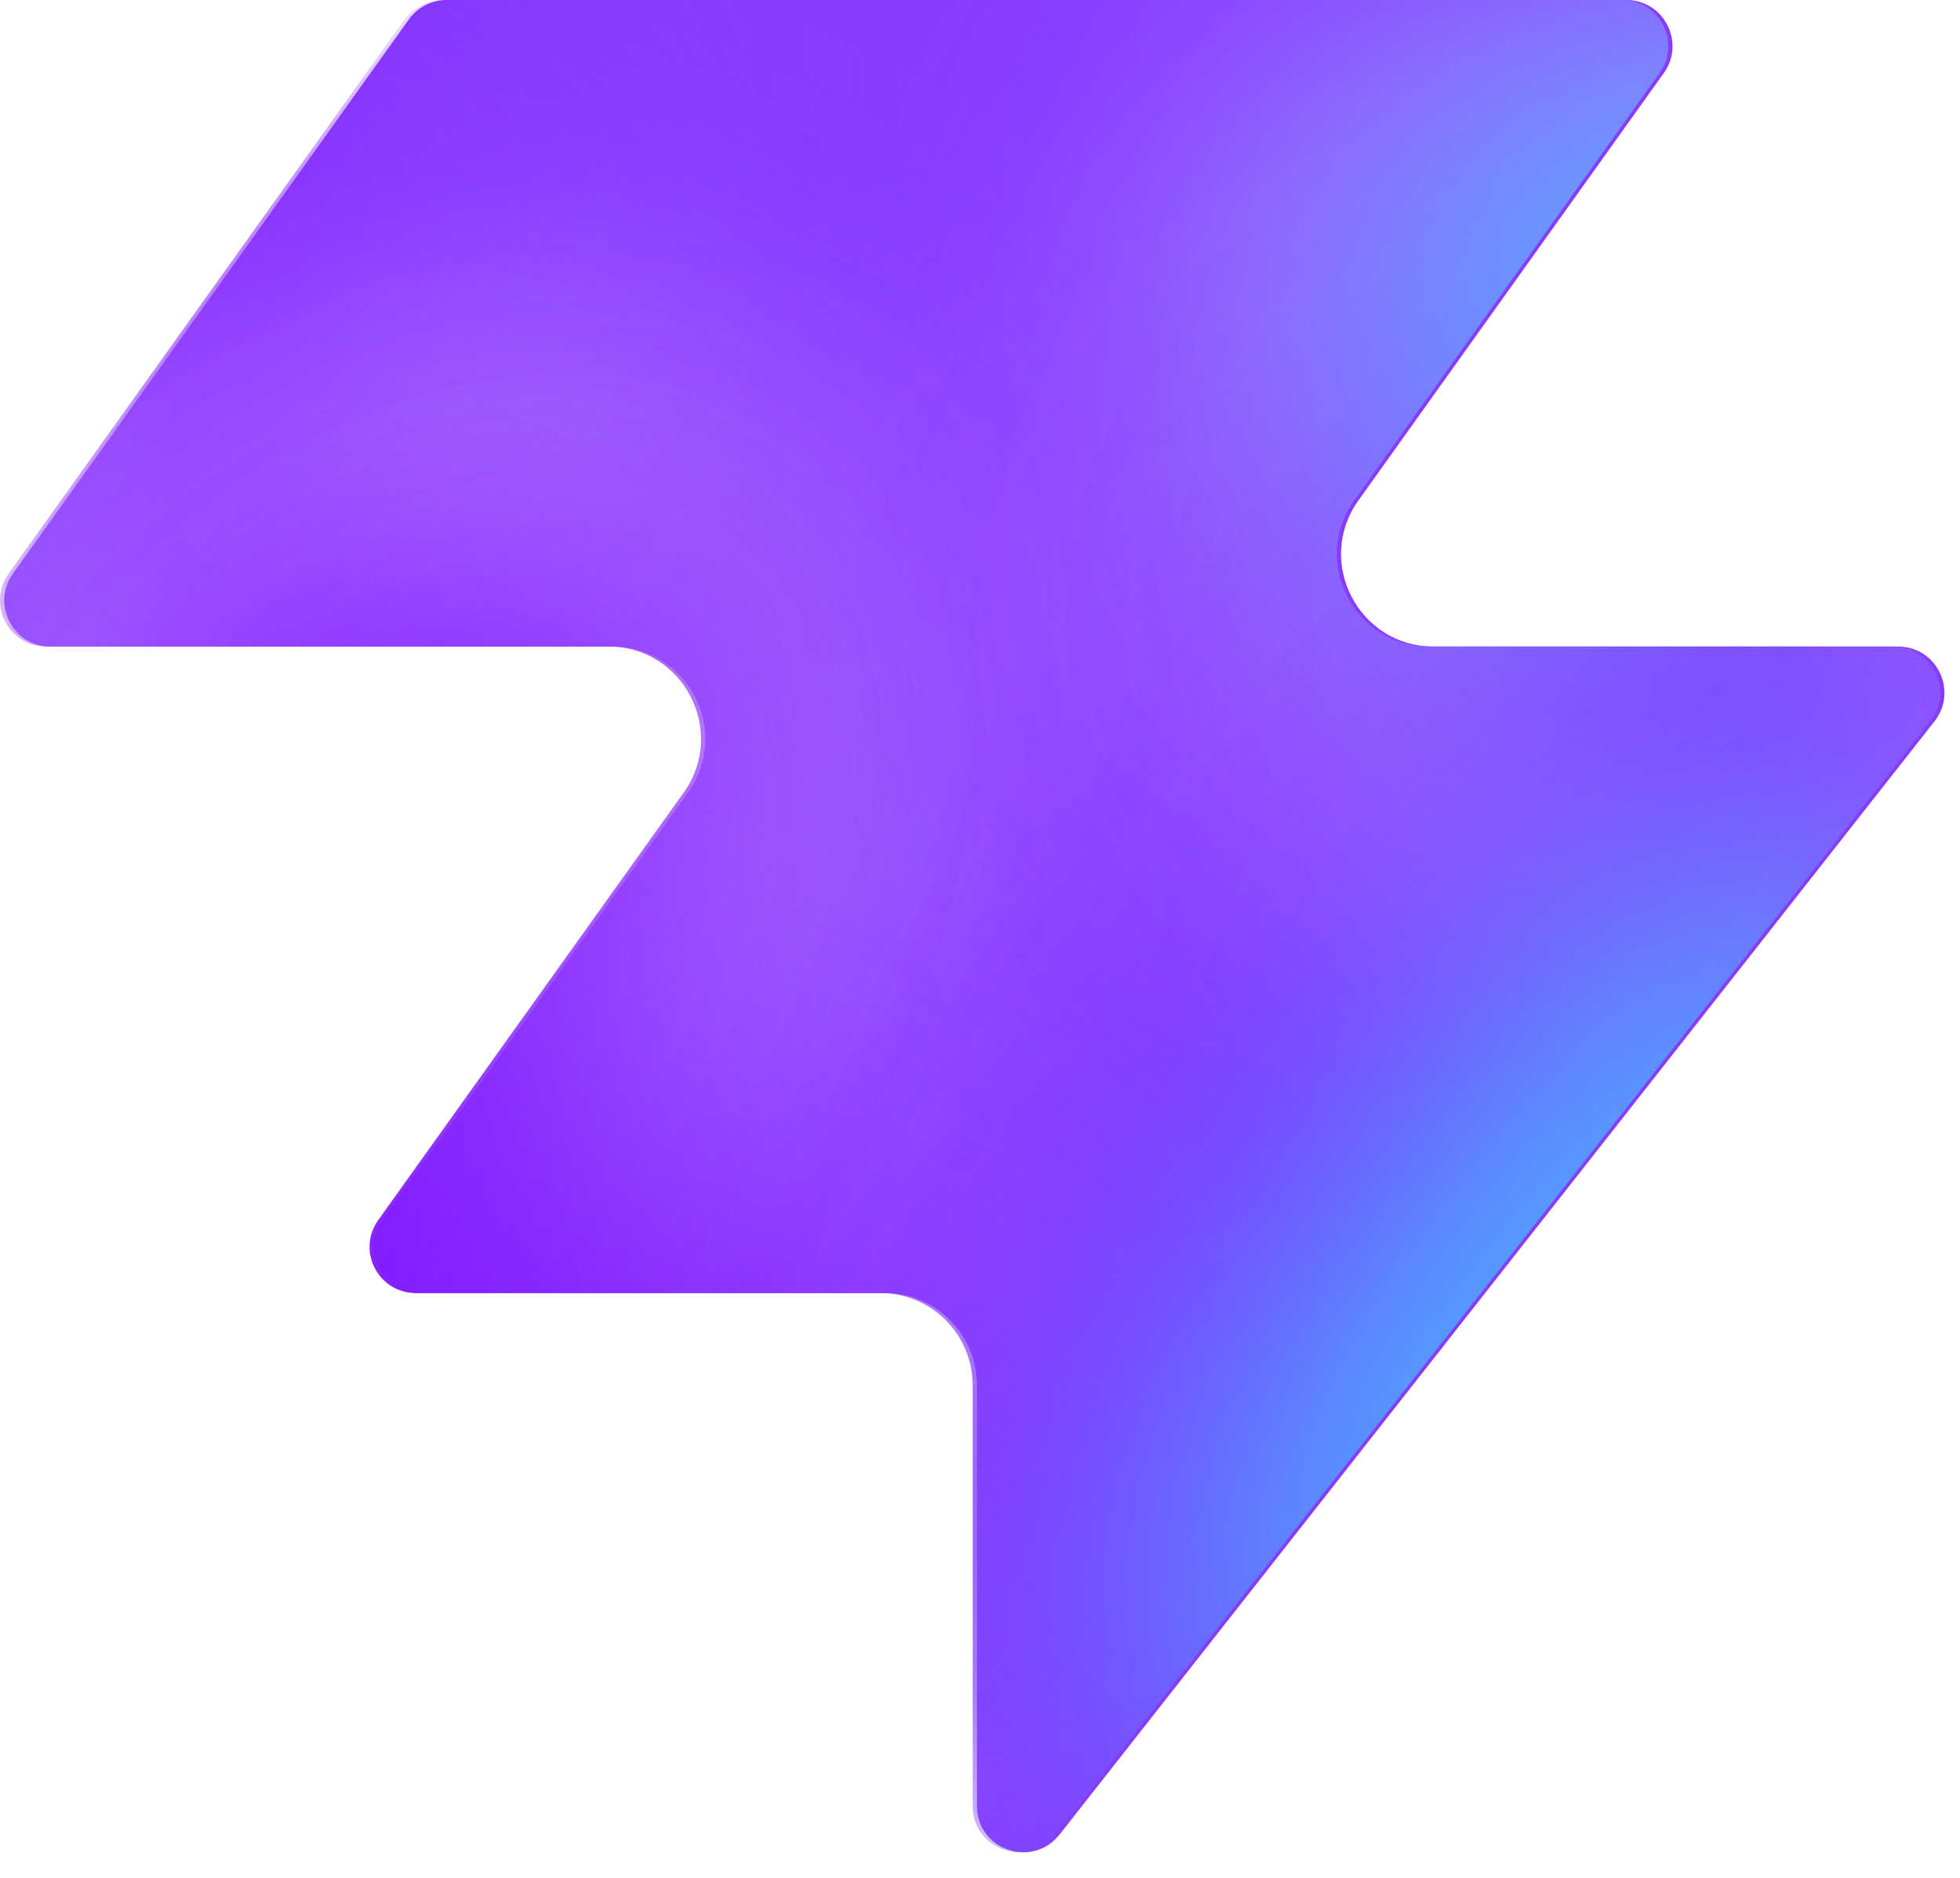
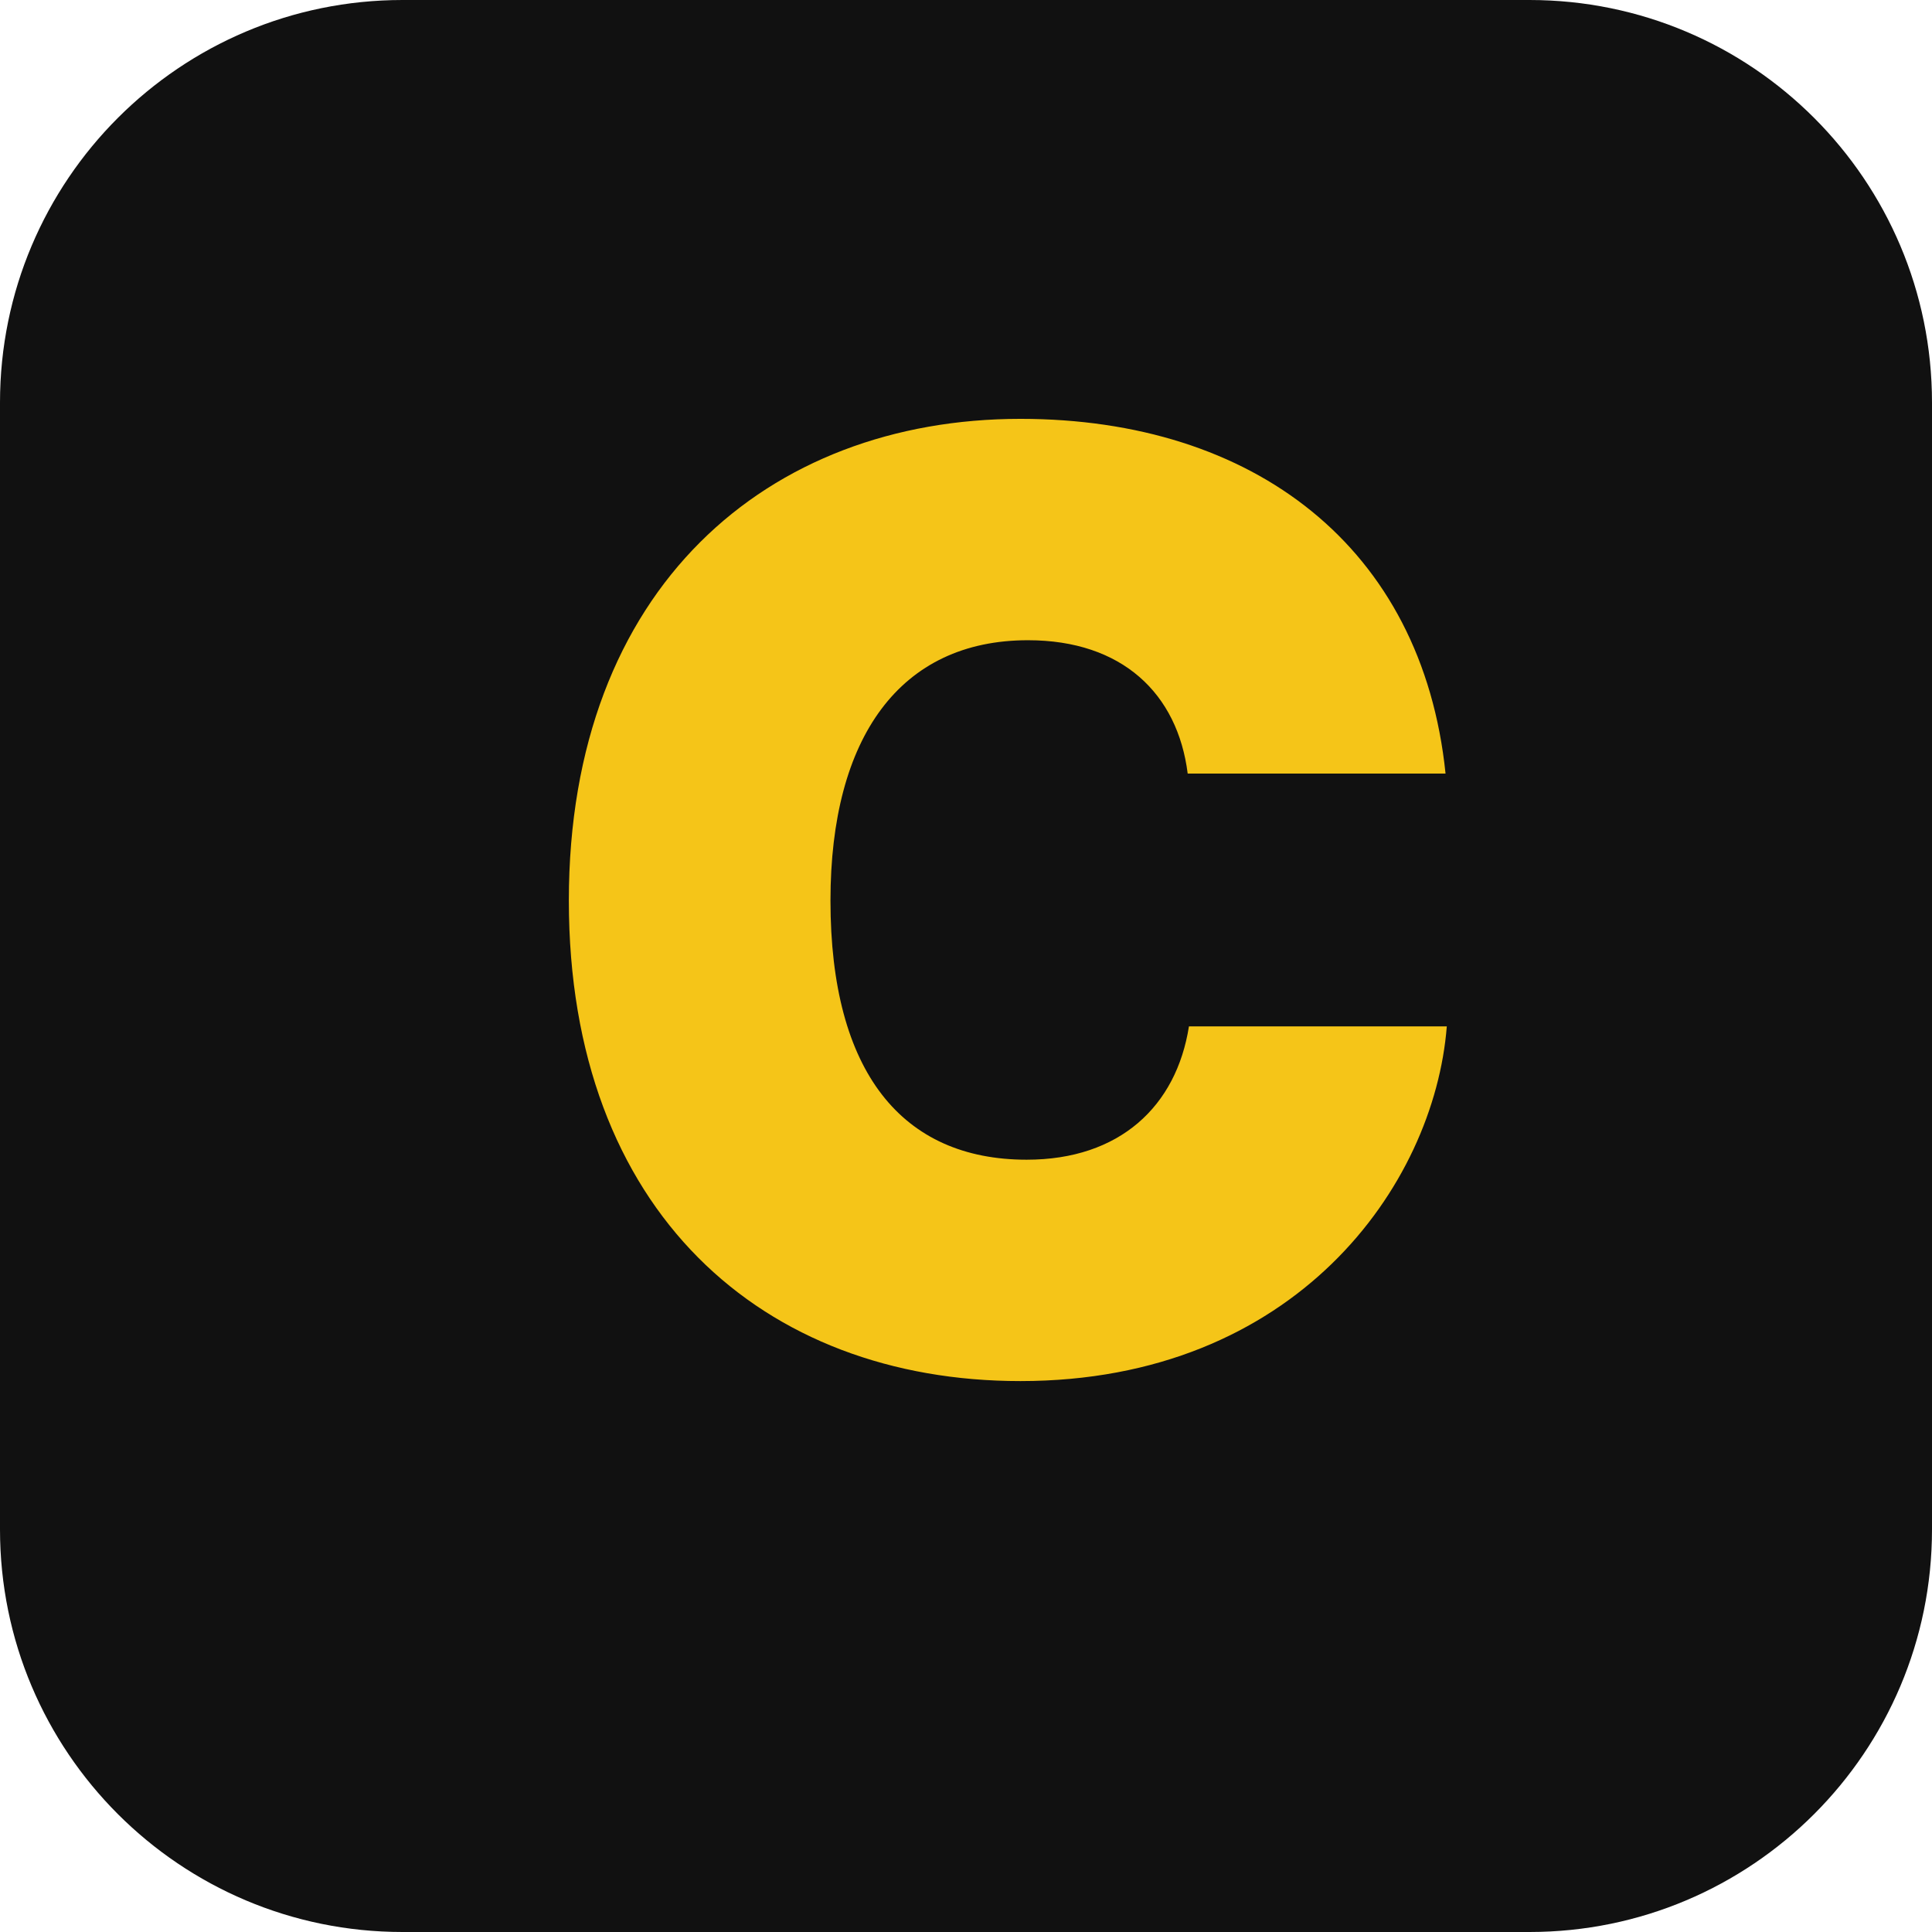
- <svg xmlns="http://www.w3.org/2000/svg" width="48" height="46" fill="none" viewBox="0 0 48 46">
-   <path fill="#863bff" d="M25.946 44.938c-.664.845-2.021.375-2.021-.698V33.937a2.26 2.26 0 0 0-2.262-2.262H10.287c-.92 0-1.456-1.04-.92-1.788l7.48-10.471c1.07-1.497 0-3.578-1.842-3.578H1.237c-.92 0-1.456-1.04-.92-1.788L10.013.474c.214-.297.556-.474.92-.474h28.894c.92 0 1.456 1.04.92 1.788l-7.48 10.471c-1.07 1.498 0 3.579 1.842 3.579h11.377c.943 0 1.473 1.088.89 1.83L25.947 44.94z" style="fill:#863bff;fill:color(display-p3 .525 .23 1);fill-opacity:1" />
-   <mask id="a" width="48" height="46" x="0" y="0" maskUnits="userSpaceOnUse" style="mask-type:alpha">
-     <path fill="#000" d="M25.842 44.938c-.664.844-2.021.375-2.021-.698V33.937a2.26 2.26 0 0 0-2.262-2.262H10.183c-.92 0-1.456-1.04-.92-1.788l7.48-10.471c1.07-1.498 0-3.579-1.842-3.579H1.133c-.92 0-1.456-1.04-.92-1.787L9.91.473c.214-.297.556-.474.92-.474h28.894c.92 0 1.456 1.04.92 1.788l-7.48 10.471c-1.07 1.498 0 3.578 1.842 3.578h11.377c.943 0 1.473 1.088.89 1.832L25.843 44.94z" style="fill:#000;fill-opacity:1" />
-   </mask>
-   <g mask="url(#a)">
-     <g filter="url(#b)">
-       <ellipse cx="5.508" cy="14.704" fill="#ede6ff" rx="5.508" ry="14.704" style="fill:#ede6ff;fill:color(display-p3 .927 .903 1);fill-opacity:1" transform="matrix(.00324 1 1 -.00324 -4.47 31.516)" />
-     </g>
-     <g filter="url(#c)">
-       <ellipse cx="10.399" cy="29.851" fill="#ede6ff" rx="10.399" ry="29.851" style="fill:#ede6ff;fill:color(display-p3 .927 .903 1);fill-opacity:1" transform="matrix(.00324 1 1 -.00324 -39.328 7.883)" />
-     </g>
-     <g filter="url(#d)">
-       <ellipse cx="5.508" cy="30.487" fill="#7e14ff" rx="5.508" ry="30.487" style="fill:#7e14ff;fill:color(display-p3 .492 .077 1);fill-opacity:1" transform="rotate(89.814 -25.913 -14.639)scale(1 -1)" />
-     </g>
-     <g filter="url(#e)">
-       <ellipse cx="5.508" cy="30.599" fill="#7e14ff" rx="5.508" ry="30.599" style="fill:#7e14ff;fill:color(display-p3 .492 .077 1);fill-opacity:1" transform="rotate(89.814 -32.644 -3.334)scale(1 -1)" />
-     </g>
-     <g filter="url(#f)">
-       <ellipse cx="5.508" cy="30.599" fill="#7e14ff" rx="5.508" ry="30.599" style="fill:#7e14ff;fill:color(display-p3 .492 .077 1);fill-opacity:1" transform="matrix(.00324 1 1 -.00324 -34.34 30.47)" />
-     </g>
-     <g filter="url(#g)">
-       <ellipse cx="14.072" cy="22.078" fill="#ede6ff" rx="14.072" ry="22.078" style="fill:#ede6ff;fill:color(display-p3 .927 .903 1);fill-opacity:1" transform="rotate(93.35 24.506 48.493)scale(-1 1)" />
-     </g>
-     <g filter="url(#h)">
-       <ellipse cx="3.47" cy="21.501" fill="#7e14ff" rx="3.47" ry="21.501" style="fill:#7e14ff;fill:color(display-p3 .492 .077 1);fill-opacity:1" transform="rotate(89.009 28.708 47.59)scale(-1 1)" />
-     </g>
-     <g filter="url(#i)">
-       <ellipse cx="3.47" cy="21.501" fill="#7e14ff" rx="3.47" ry="21.501" style="fill:#7e14ff;fill:color(display-p3 .492 .077 1);fill-opacity:1" transform="rotate(89.009 28.708 47.59)scale(-1 1)" />
-     </g>
-     <g filter="url(#j)">
-       <ellipse cx=".387" cy="8.972" fill="#7e14ff" rx="4.407" ry="29.108" style="fill:#7e14ff;fill:color(display-p3 .492 .077 1);fill-opacity:1" transform="rotate(39.51 .387 8.972)" />
-     </g>
-     <g filter="url(#k)">
-       <ellipse cx="47.523" cy="-6.092" fill="#7e14ff" rx="4.407" ry="29.108" style="fill:#7e14ff;fill:color(display-p3 .492 .077 1);fill-opacity:1" transform="rotate(37.892 47.523 -6.092)" />
-     </g>
-     <g filter="url(#l)">
-       <ellipse cx="41.412" cy="6.333" fill="#47bfff" rx="5.971" ry="9.665" style="fill:#47bfff;fill:color(display-p3 .28 .748 1);fill-opacity:1" transform="rotate(37.892 41.412 6.333)" />
-     </g>
-     <g filter="url(#m)">
-       <ellipse cx="-1.879" cy="38.332" fill="#7e14ff" rx="4.407" ry="29.108" style="fill:#7e14ff;fill:color(display-p3 .492 .077 1);fill-opacity:1" transform="rotate(37.892 -1.88 38.332)" />
-     </g>
-     <g filter="url(#n)">
-       <ellipse cx="-1.879" cy="38.332" fill="#7e14ff" rx="4.407" ry="29.108" style="fill:#7e14ff;fill:color(display-p3 .492 .077 1);fill-opacity:1" transform="rotate(37.892 -1.88 38.332)" />
-     </g>
-     <g filter="url(#o)">
-       <ellipse cx="35.651" cy="29.907" fill="#7e14ff" rx="4.407" ry="29.108" style="fill:#7e14ff;fill:color(display-p3 .492 .077 1);fill-opacity:1" transform="rotate(37.892 35.651 29.907)" />
-     </g>
-     <g filter="url(#p)">
-       <ellipse cx="38.418" cy="32.4" fill="#47bfff" rx="5.971" ry="15.297" style="fill:#47bfff;fill:color(display-p3 .28 .748 1);fill-opacity:1" transform="rotate(37.892 38.418 32.4)" />
-     </g>
-   </g>
-   <defs>
-     <filter id="b" width="60.045" height="41.654" x="-19.77" y="16.149" color-interpolation-filters="sRGB" filterUnits="userSpaceOnUse">
-       <feFlood flood-opacity="0" result="BackgroundImageFix" />
-       <feBlend in="SourceGraphic" in2="BackgroundImageFix" result="shape" />
-       <feGaussianBlur result="effect1_foregroundBlur_2002_17158" stdDeviation="7.659" />
-     </filter>
-     <filter id="c" width="90.34" height="51.437" x="-54.613" y="-7.533" color-interpolation-filters="sRGB" filterUnits="userSpaceOnUse">
-       <feFlood flood-opacity="0" result="BackgroundImageFix" />
-       <feBlend in="SourceGraphic" in2="BackgroundImageFix" result="shape" />
-       <feGaussianBlur result="effect1_foregroundBlur_2002_17158" stdDeviation="7.659" />
-     </filter>
-     <filter id="d" width="79.355" height="29.4" x="-49.64" y="2.03" color-interpolation-filters="sRGB" filterUnits="userSpaceOnUse">
-       <feFlood flood-opacity="0" result="BackgroundImageFix" />
-       <feBlend in="SourceGraphic" in2="BackgroundImageFix" result="shape" />
-       <feGaussianBlur result="effect1_foregroundBlur_2002_17158" stdDeviation="4.596" />
-     </filter>
-     <filter id="e" width="79.579" height="29.4" x="-45.045" y="20.029" color-interpolation-filters="sRGB" filterUnits="userSpaceOnUse">
-       <feFlood flood-opacity="0" result="BackgroundImageFix" />
-       <feBlend in="SourceGraphic" in2="BackgroundImageFix" result="shape" />
-       <feGaussianBlur result="effect1_foregroundBlur_2002_17158" stdDeviation="4.596" />
-     </filter>
-     <filter id="f" width="79.579" height="29.4" x="-43.513" y="21.178" color-interpolation-filters="sRGB" filterUnits="userSpaceOnUse">
-       <feFlood flood-opacity="0" result="BackgroundImageFix" />
-       <feBlend in="SourceGraphic" in2="BackgroundImageFix" result="shape" />
-       <feGaussianBlur result="effect1_foregroundBlur_2002_17158" stdDeviation="4.596" />
-     </filter>
-     <filter id="g" width="74.749" height="58.852" x="15.756" y="-17.901" color-interpolation-filters="sRGB" filterUnits="userSpaceOnUse">
-       <feFlood flood-opacity="0" result="BackgroundImageFix" />
-       <feBlend in="SourceGraphic" in2="BackgroundImageFix" result="shape" />
-       <feGaussianBlur result="effect1_foregroundBlur_2002_17158" stdDeviation="7.659" />
-     </filter>
-     <filter id="h" width="61.377" height="25.362" x="23.548" y="2.284" color-interpolation-filters="sRGB" filterUnits="userSpaceOnUse">
-       <feFlood flood-opacity="0" result="BackgroundImageFix" />
-       <feBlend in="SourceGraphic" in2="BackgroundImageFix" result="shape" />
-       <feGaussianBlur result="effect1_foregroundBlur_2002_17158" stdDeviation="4.596" />
-     </filter>
-     <filter id="i" width="61.377" height="25.362" x="23.548" y="2.284" color-interpolation-filters="sRGB" filterUnits="userSpaceOnUse">
-       <feFlood flood-opacity="0" result="BackgroundImageFix" />
-       <feBlend in="SourceGraphic" in2="BackgroundImageFix" result="shape" />
-       <feGaussianBlur result="effect1_foregroundBlur_2002_17158" stdDeviation="4.596" />
-     </filter>
-     <filter id="j" width="56.045" height="63.649" x="-27.636" y="-22.853" color-interpolation-filters="sRGB" filterUnits="userSpaceOnUse">
-       <feFlood flood-opacity="0" result="BackgroundImageFix" />
-       <feBlend in="SourceGraphic" in2="BackgroundImageFix" result="shape" />
-       <feGaussianBlur result="effect1_foregroundBlur_2002_17158" stdDeviation="4.596" />
-     </filter>
-     <filter id="k" width="54.814" height="64.646" x="20.116" y="-38.415" color-interpolation-filters="sRGB" filterUnits="userSpaceOnUse">
-       <feFlood flood-opacity="0" result="BackgroundImageFix" />
-       <feBlend in="SourceGraphic" in2="BackgroundImageFix" result="shape" />
-       <feGaussianBlur result="effect1_foregroundBlur_2002_17158" stdDeviation="4.596" />
-     </filter>
-     <filter id="l" width="33.541" height="35.313" x="24.641" y="-11.323" color-interpolation-filters="sRGB" filterUnits="userSpaceOnUse">
-       <feFlood flood-opacity="0" result="BackgroundImageFix" />
-       <feBlend in="SourceGraphic" in2="BackgroundImageFix" result="shape" />
-       <feGaussianBlur result="effect1_foregroundBlur_2002_17158" stdDeviation="4.596" />
-     </filter>
-     <filter id="m" width="54.814" height="64.646" x="-29.286" y="6.009" color-interpolation-filters="sRGB" filterUnits="userSpaceOnUse">
-       <feFlood flood-opacity="0" result="BackgroundImageFix" />
-       <feBlend in="SourceGraphic" in2="BackgroundImageFix" result="shape" />
-       <feGaussianBlur result="effect1_foregroundBlur_2002_17158" stdDeviation="4.596" />
-     </filter>
-     <filter id="n" width="54.814" height="64.646" x="-29.286" y="6.009" color-interpolation-filters="sRGB" filterUnits="userSpaceOnUse">
-       <feFlood flood-opacity="0" result="BackgroundImageFix" />
-       <feBlend in="SourceGraphic" in2="BackgroundImageFix" result="shape" />
-       <feGaussianBlur result="effect1_foregroundBlur_2002_17158" stdDeviation="4.596" />
-     </filter>
-     <filter id="o" width="54.814" height="64.646" x="8.244" y="-2.416" color-interpolation-filters="sRGB" filterUnits="userSpaceOnUse">
-       <feFlood flood-opacity="0" result="BackgroundImageFix" />
-       <feBlend in="SourceGraphic" in2="BackgroundImageFix" result="shape" />
-       <feGaussianBlur result="effect1_foregroundBlur_2002_17158" stdDeviation="4.596" />
-     </filter>
-     <filter id="p" width="39.409" height="43.623" x="18.713" y="10.588" color-interpolation-filters="sRGB" filterUnits="userSpaceOnUse">
-       <feFlood flood-opacity="0" result="BackgroundImageFix" />
-       <feBlend in="SourceGraphic" in2="BackgroundImageFix" result="shape" />
-       <feGaussianBlur result="effect1_foregroundBlur_2002_17158" stdDeviation="4.596" />
-     </filter>
-   </defs>
+ <svg xmlns="http://www.w3.org/2000/svg" width="48" height="48" viewBox="0 0 48 48">
+   <rect width="48" height="48" rx="10" fill="#111111" />
+   <text x="25" y="34" font-family="'Inter', 'Helvetica Neue', Arial, sans-serif" font-size="32" font-weight="900" fill="#f5c518" text-anchor="middle" dominant-baseline="auto" letter-spacing="-1">C</text>
</svg>
